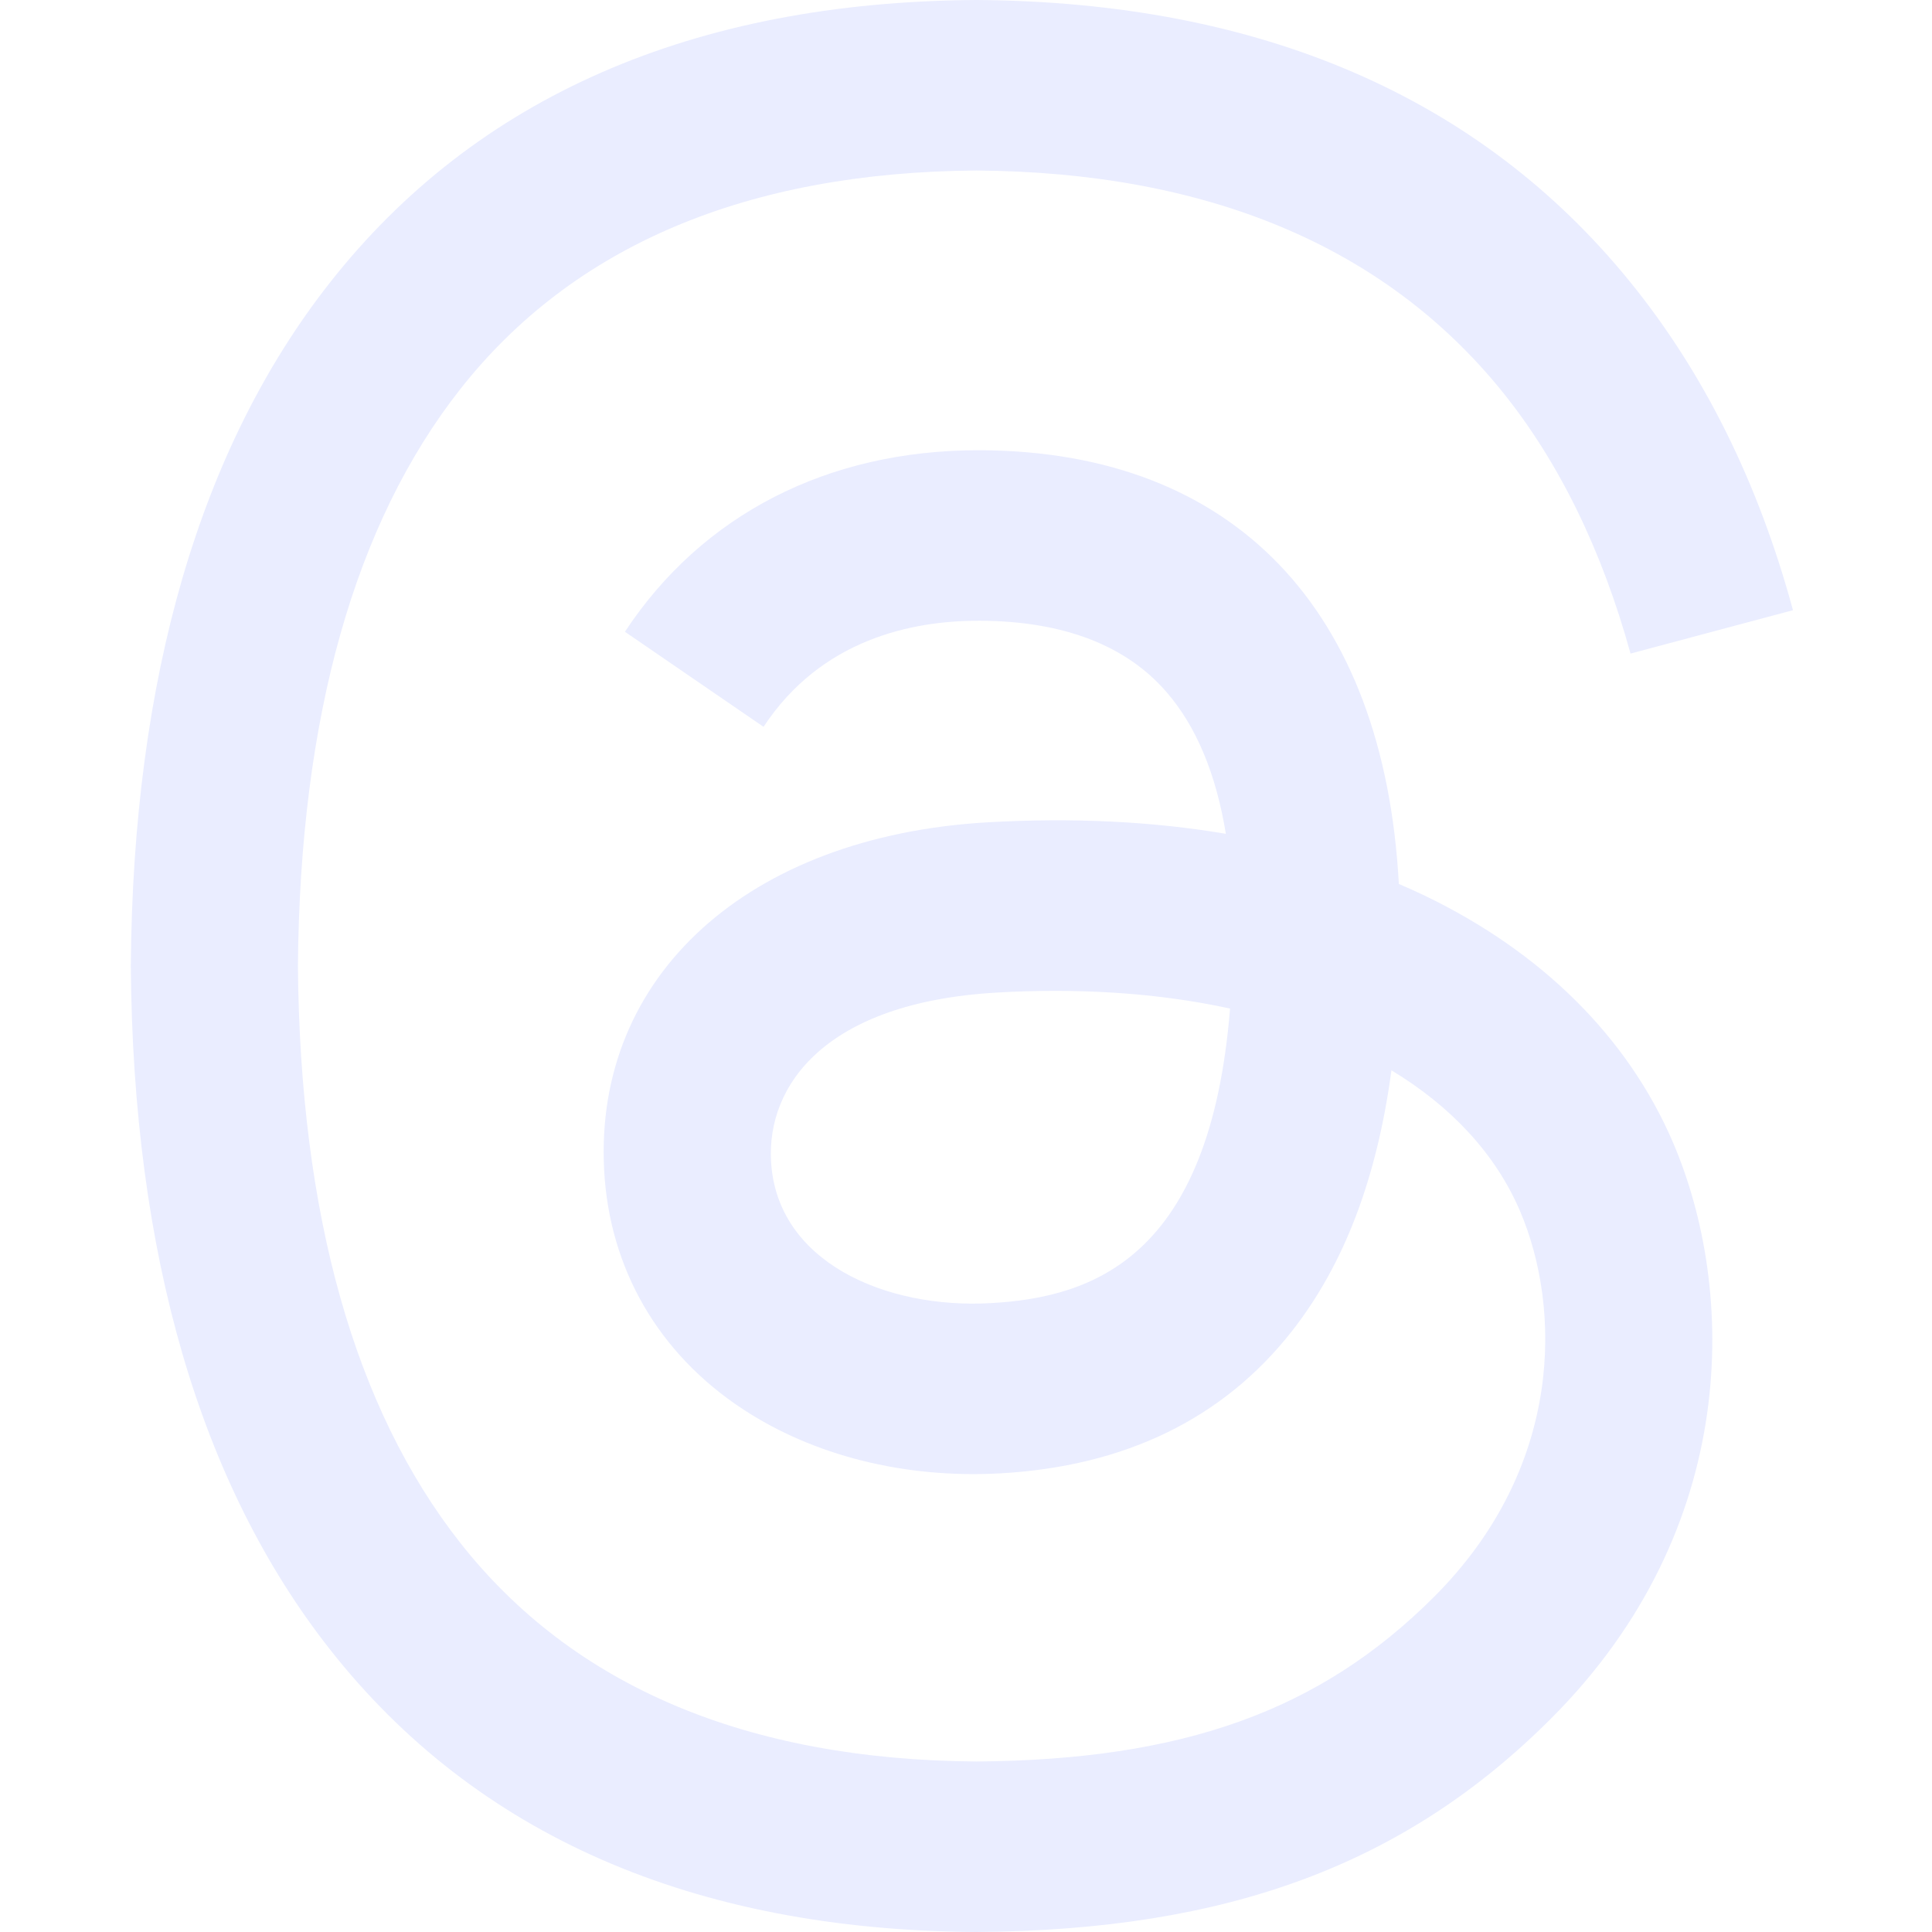
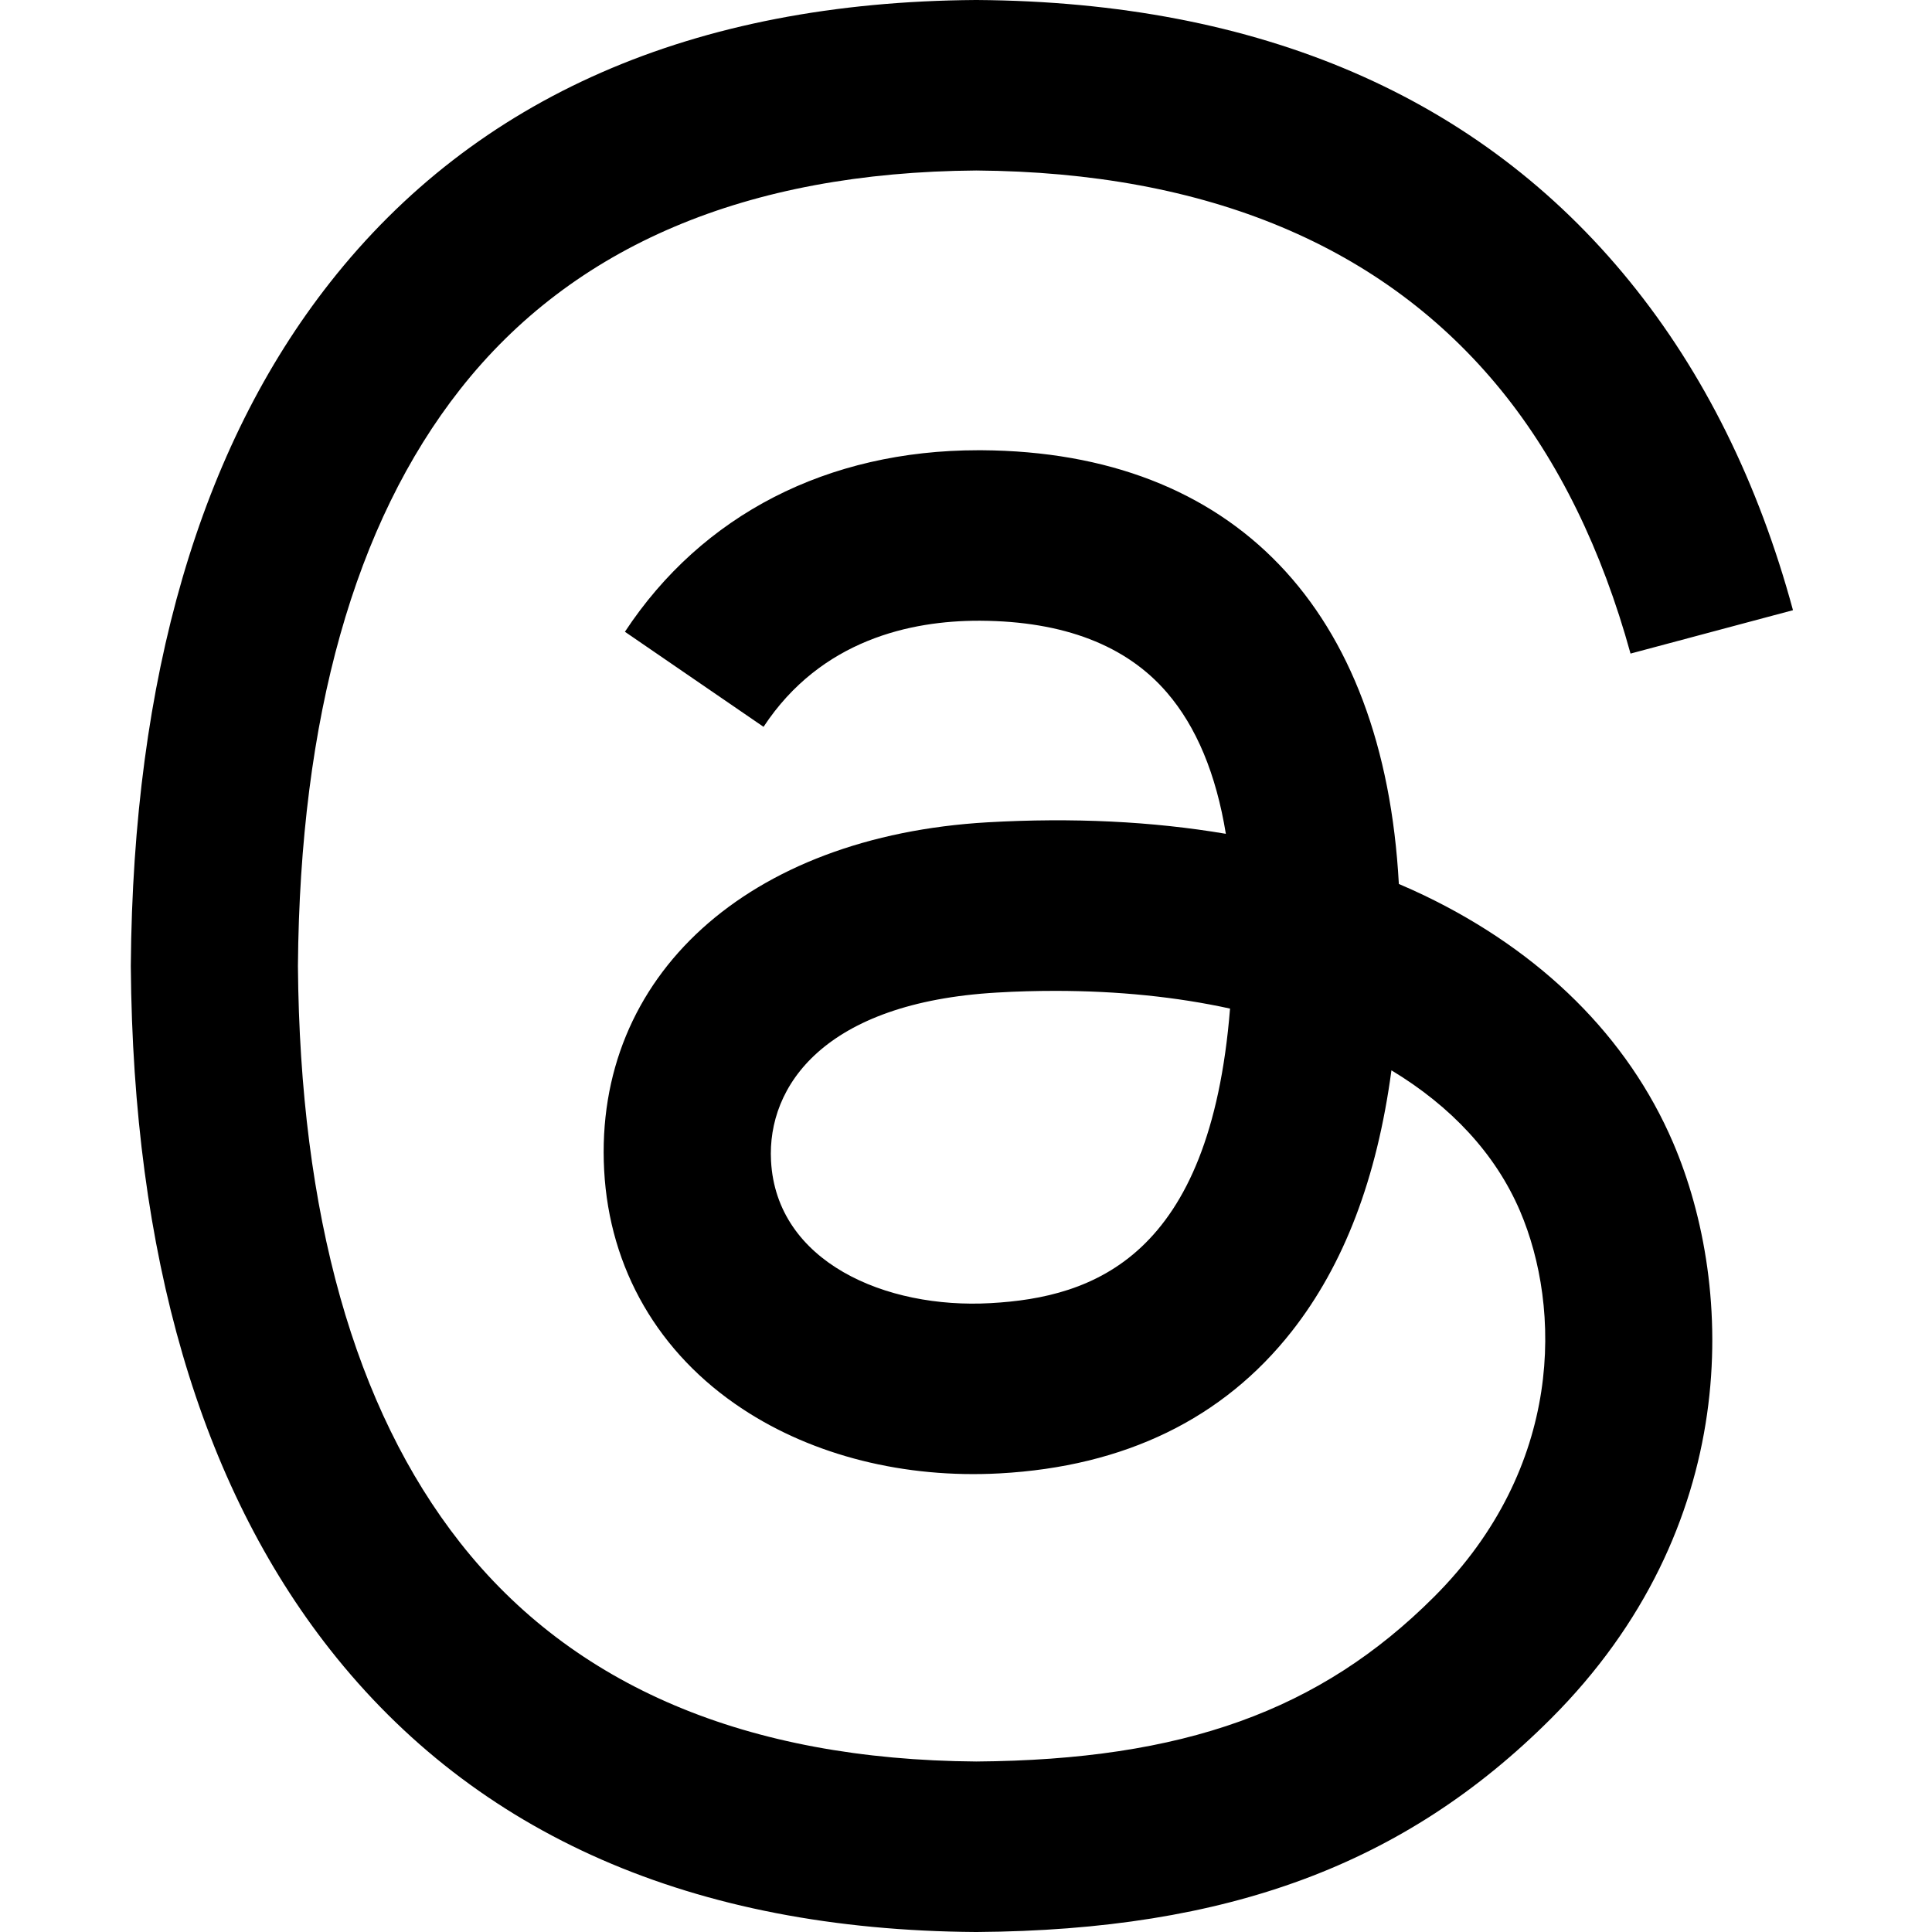
<svg xmlns="http://www.w3.org/2000/svg" width="24" height="24" viewBox="0 0 24 24" fill="none">
-   <path d="M17.692 11.123C17.589 11.074 17.484 11.026 17.377 10.981C17.192 7.567 15.327 5.613 12.195 5.593C12.181 5.593 12.167 5.593 12.153 5.593C10.28 5.593 8.722 6.393 7.763 7.848L9.485 9.029C10.201 7.942 11.326 7.711 12.154 7.711C12.163 7.711 12.173 7.711 12.182 7.711C13.213 7.717 13.992 8.017 14.495 8.602C14.862 9.027 15.107 9.616 15.228 10.358C14.314 10.203 13.325 10.155 12.268 10.215C9.291 10.387 7.376 12.123 7.505 14.537C7.57 15.761 8.18 16.814 9.222 17.501C10.103 18.083 11.237 18.367 12.417 18.303C13.974 18.218 15.195 17.623 16.048 16.537C16.695 15.712 17.104 14.643 17.285 13.296C18.027 13.744 18.577 14.333 18.881 15.041C19.397 16.246 19.428 18.225 17.813 19.838C16.398 21.252 14.697 21.863 12.127 21.882C9.276 21.861 7.119 20.947 5.717 19.165C4.404 17.496 3.726 15.085 3.701 12C3.726 8.915 4.404 6.504 5.717 4.835C7.119 3.053 9.276 2.139 12.127 2.118C14.999 2.139 17.192 3.058 18.648 4.848C19.362 5.727 19.9 6.831 20.255 8.119L22.273 7.58C21.843 5.995 21.166 4.629 20.246 3.497C18.38 1.201 15.65 0.024 12.134 0H12.12C8.61 0.024 5.912 1.205 4.099 3.51C2.485 5.561 1.653 8.414 1.625 11.992L1.625 12L1.625 12.008C1.653 15.585 2.485 18.439 4.099 20.49C5.912 22.795 8.61 23.976 12.12 24H12.134C15.254 23.978 17.453 23.162 19.265 21.351C21.635 18.983 21.564 16.015 20.783 14.193C20.222 12.886 19.153 11.825 17.692 11.123ZM12.305 16.188C11 16.262 9.644 15.676 9.578 14.421C9.528 13.491 10.239 12.453 12.385 12.33C12.631 12.315 12.872 12.309 13.109 12.309C13.888 12.309 14.617 12.384 15.28 12.529C15.033 15.617 13.583 16.118 12.305 16.188Z" fill="#EAEDFF" />
+   <path d="M17.692 11.123C17.589 11.074 17.484 11.026 17.377 10.981C17.192 7.567 15.327 5.613 12.195 5.593C12.181 5.593 12.167 5.593 12.153 5.593C10.28 5.593 8.722 6.393 7.763 7.848L9.485 9.029C10.201 7.942 11.326 7.711 12.154 7.711C12.163 7.711 12.173 7.711 12.182 7.711C13.213 7.717 13.992 8.017 14.495 8.602C14.862 9.027 15.107 9.616 15.228 10.358C14.314 10.203 13.325 10.155 12.268 10.215C9.291 10.387 7.376 12.123 7.505 14.537C7.57 15.761 8.18 16.814 9.222 17.501C10.103 18.083 11.237 18.367 12.417 18.303C13.974 18.218 15.195 17.623 16.048 16.537C16.695 15.712 17.104 14.643 17.285 13.296C18.027 13.744 18.577 14.333 18.881 15.041C19.397 16.246 19.428 18.225 17.813 19.838C16.398 21.252 14.697 21.863 12.127 21.882C9.276 21.861 7.119 20.947 5.717 19.165C4.404 17.496 3.726 15.085 3.701 12C3.726 8.915 4.404 6.504 5.717 4.835C7.119 3.053 9.276 2.139 12.127 2.118C14.999 2.139 17.192 3.058 18.648 4.848C19.362 5.727 19.9 6.831 20.255 8.119L22.273 7.58C21.843 5.995 21.166 4.629 20.246 3.497C18.38 1.201 15.65 0.024 12.134 0H12.12C8.61 0.024 5.912 1.205 4.099 3.51C2.485 5.561 1.653 8.414 1.625 11.992L1.625 12L1.625 12.008C1.653 15.585 2.485 18.439 4.099 20.49C5.912 22.795 8.61 23.976 12.12 24H12.134C15.254 23.978 17.453 23.162 19.265 21.351C21.635 18.983 21.564 16.015 20.783 14.193C20.222 12.886 19.153 11.825 17.692 11.123ZM12.305 16.188C11 16.262 9.644 15.676 9.578 14.421C9.528 13.491 10.239 12.453 12.385 12.33C12.631 12.315 12.872 12.309 13.109 12.309C13.888 12.309 14.617 12.384 15.28 12.529C15.033 15.617 13.583 16.118 12.305 16.188Z" fill="currentColor" />
</svg>
